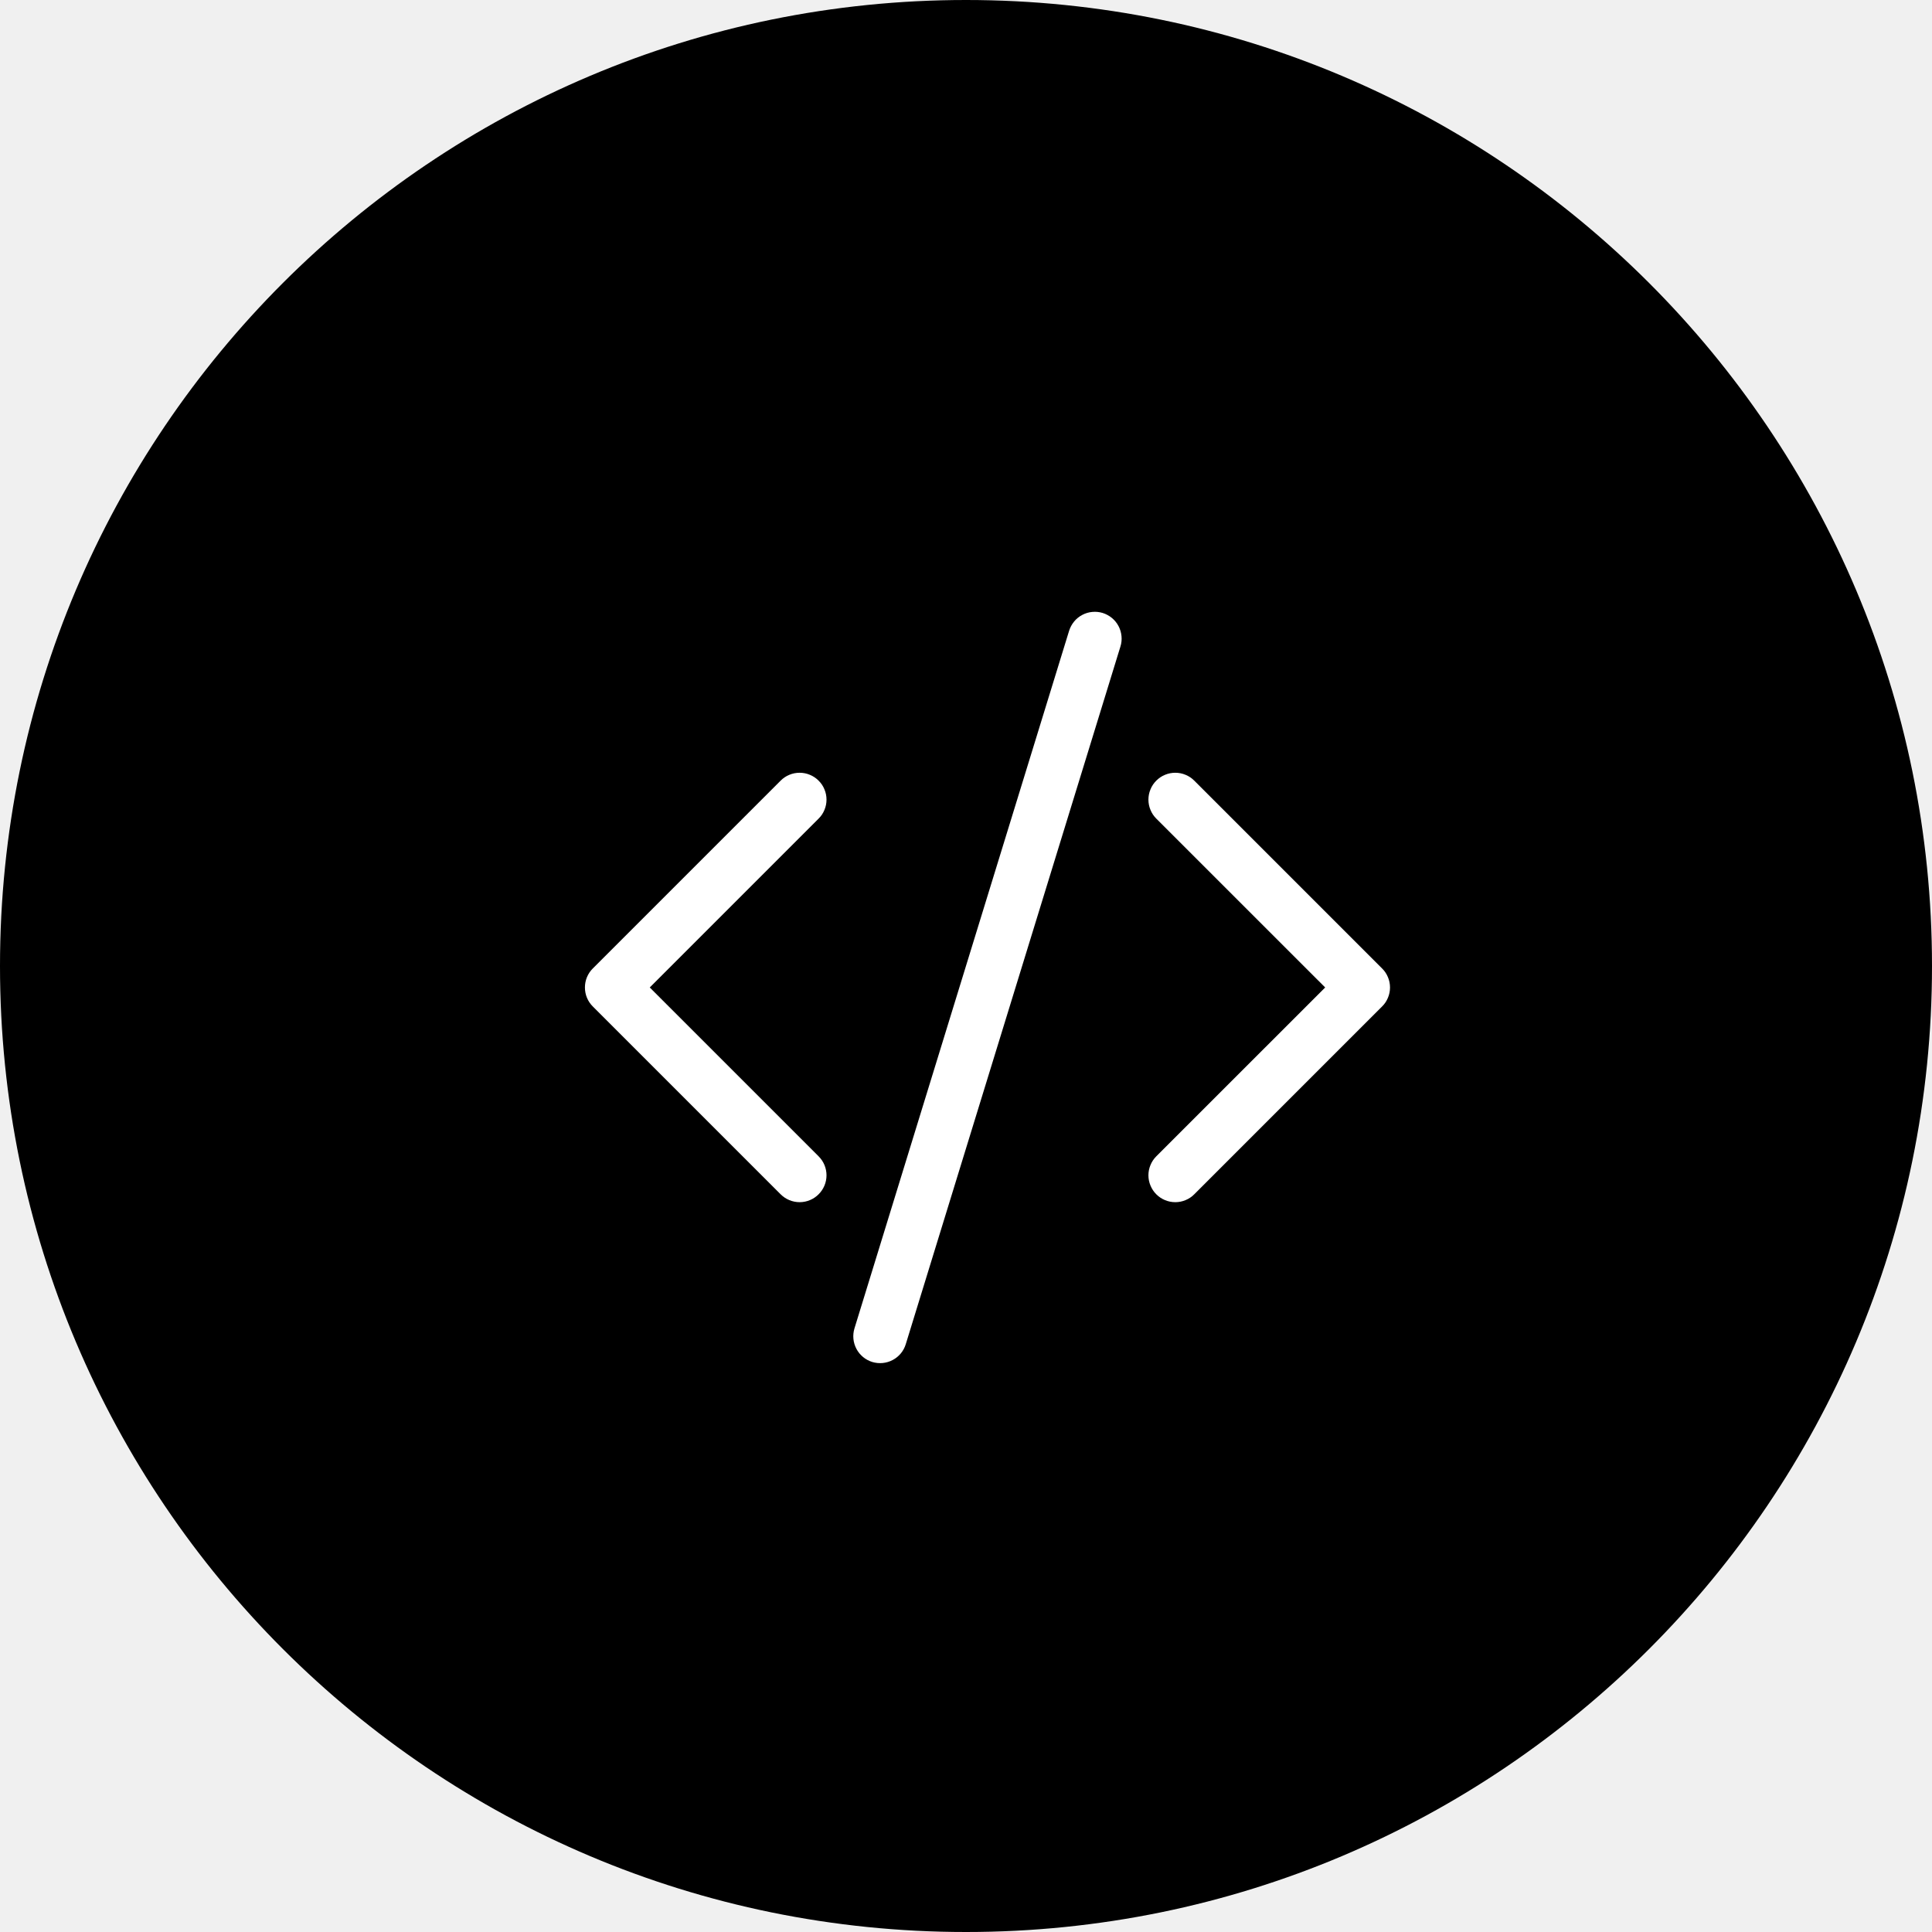
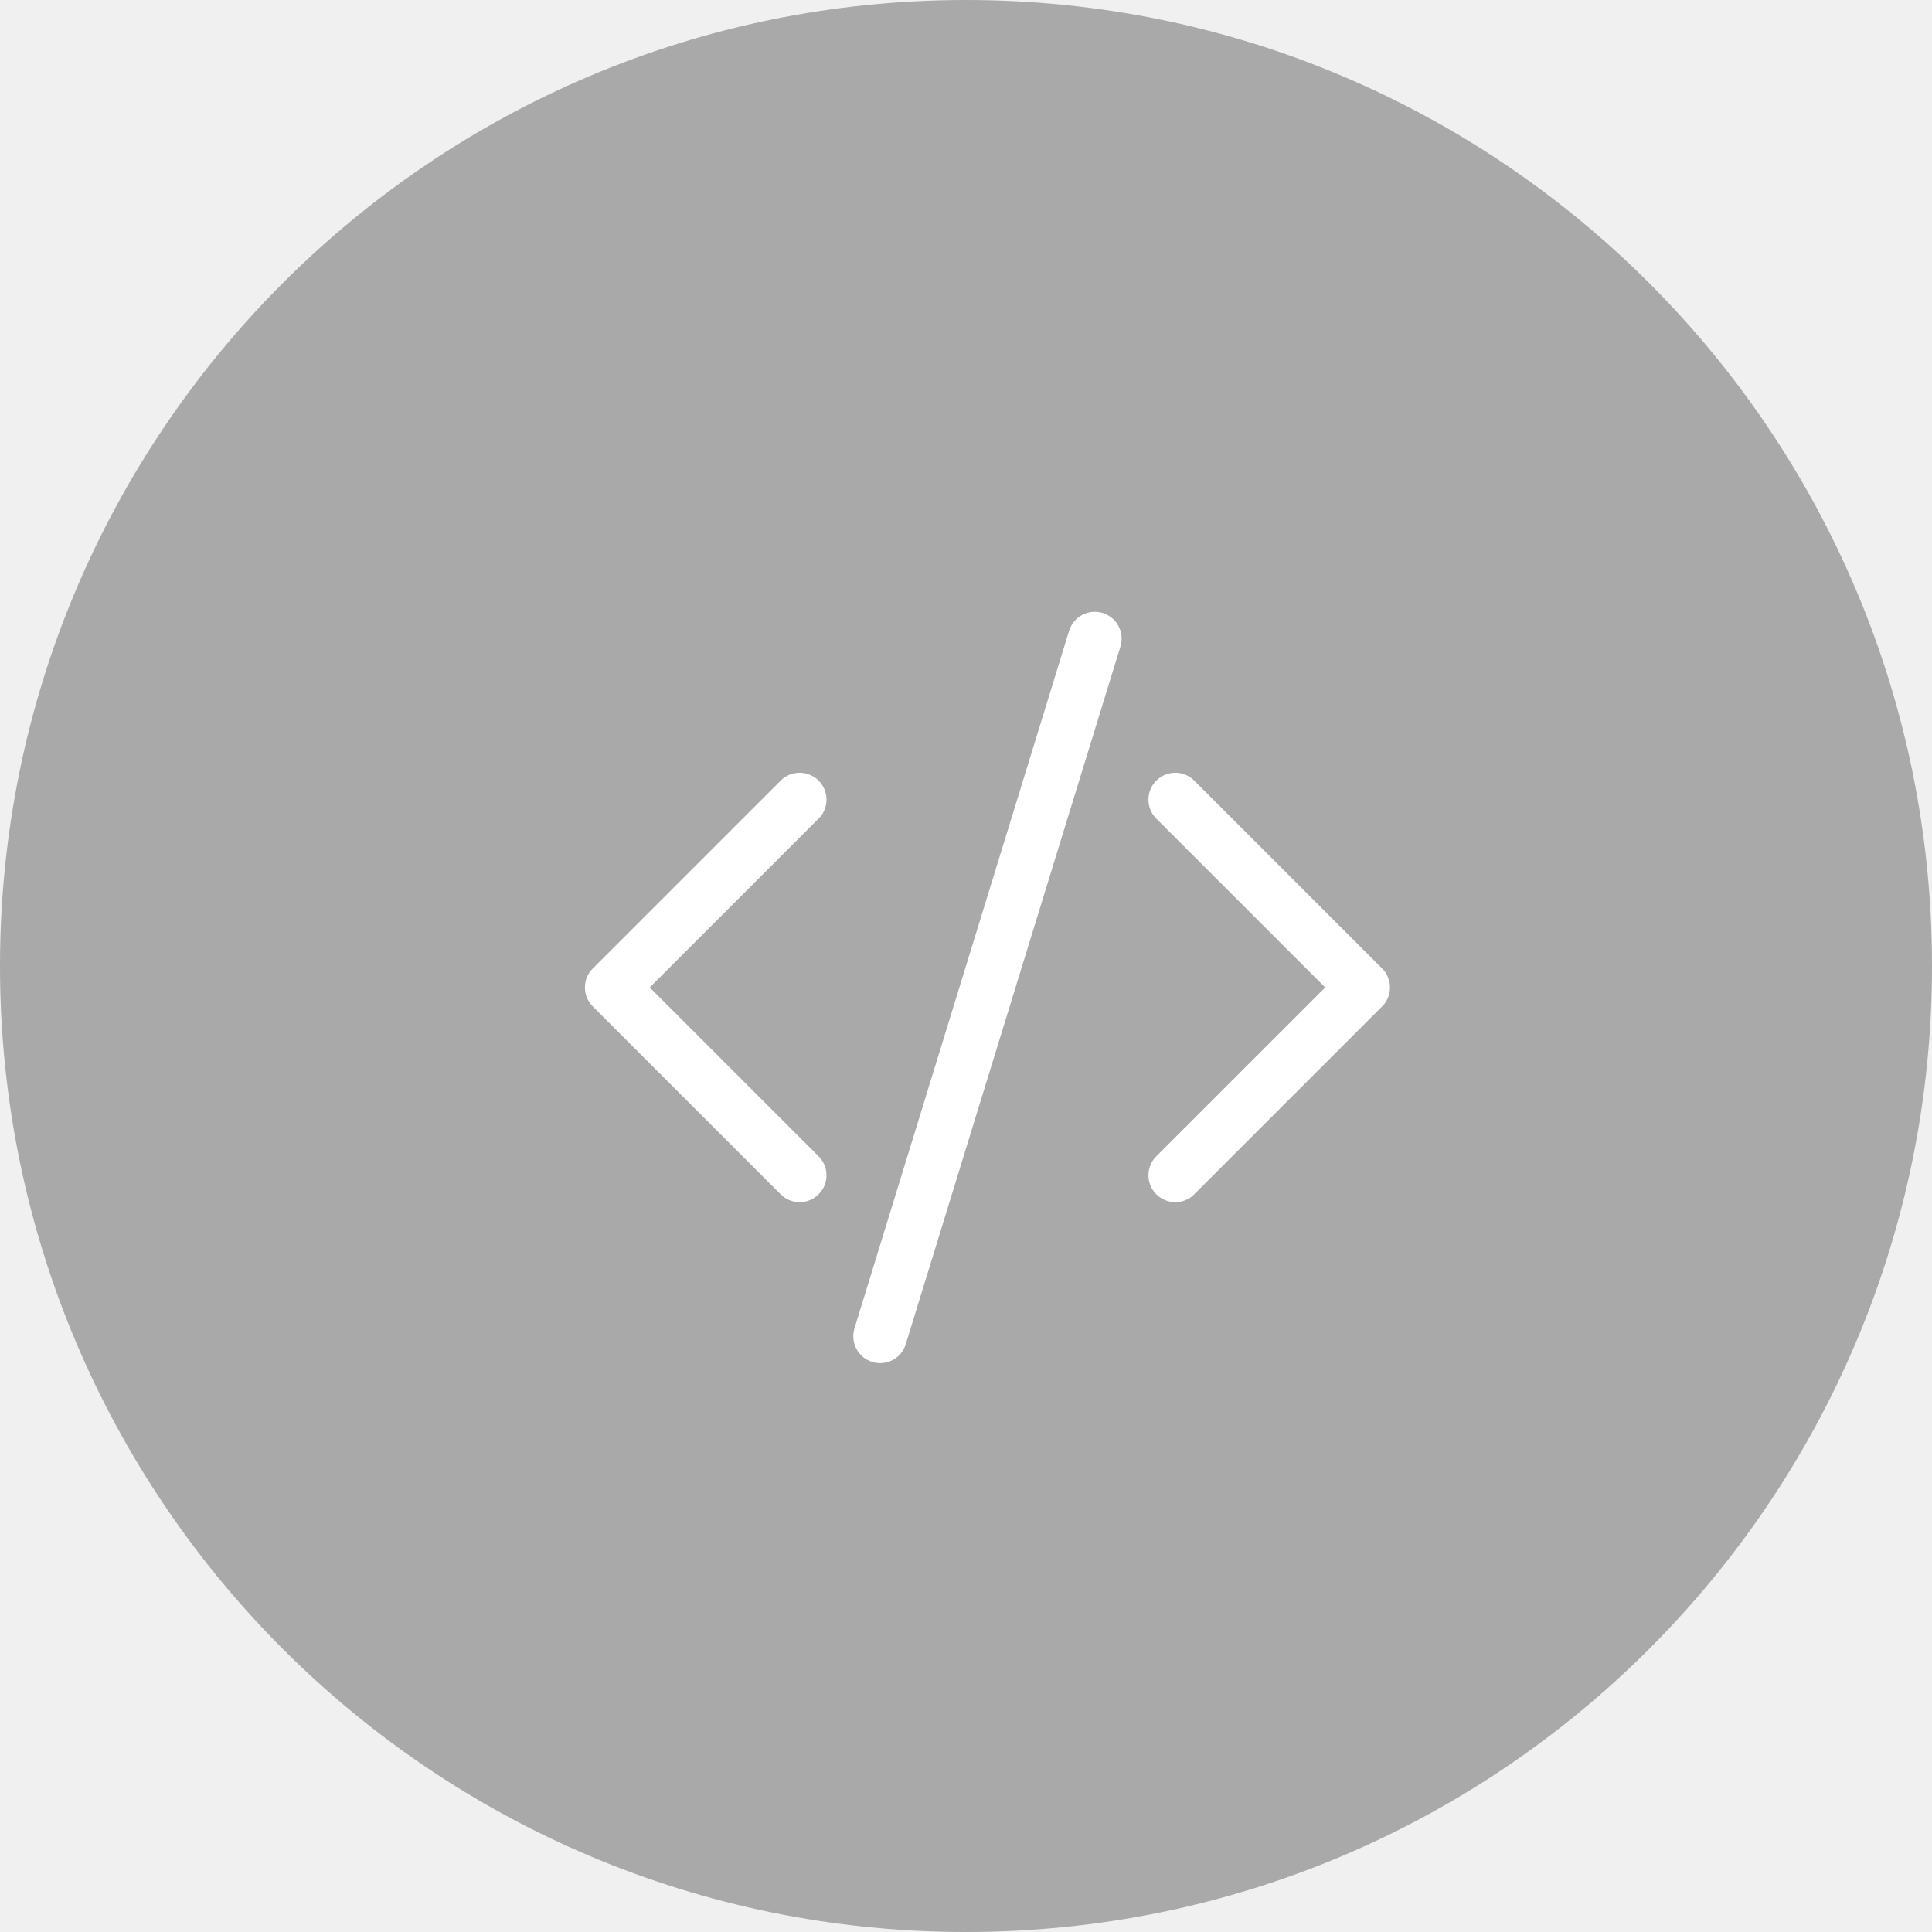
<svg xmlns="http://www.w3.org/2000/svg" width="45" height="45" viewBox="0 0 45 45" fill="none">
-   <rect width="45" height="45" rx="22.5" fill="black" />
+   <rect width="45" height="45" rx="22.5" fill="darkgray" />
  <path d="M26.097 15.059C26.122 14.98 26.13 14.898 26.122 14.816C26.114 14.734 26.091 14.655 26.052 14.582C26.014 14.51 25.962 14.446 25.898 14.393C25.835 14.341 25.762 14.302 25.684 14.277C25.605 14.253 25.523 14.245 25.441 14.253C25.359 14.26 25.28 14.284 25.207 14.323C25.135 14.361 25.07 14.413 25.018 14.477C24.966 14.54 24.927 14.613 24.902 14.691L19.902 30.941C19.854 31.1 19.87 31.271 19.948 31.418C20.025 31.564 20.158 31.674 20.316 31.723C20.475 31.771 20.646 31.755 20.793 31.677C20.939 31.6 21.049 31.467 21.097 31.309L26.097 15.059ZM19.067 18.183C19.126 18.241 19.172 18.309 19.203 18.386C19.235 18.461 19.251 18.543 19.251 18.625C19.251 18.707 19.235 18.789 19.203 18.864C19.172 18.941 19.126 19.009 19.067 19.067L15.134 23L19.067 26.933C19.185 27.05 19.251 27.209 19.251 27.375C19.251 27.541 19.185 27.7 19.067 27.817C18.95 27.935 18.791 28.001 18.625 28.001C18.459 28.001 18.3 27.935 18.182 27.817L13.807 23.442C13.749 23.384 13.703 23.316 13.671 23.239C13.64 23.164 13.624 23.082 13.624 23C13.624 22.918 13.64 22.836 13.671 22.761C13.703 22.684 13.749 22.616 13.807 22.558L18.182 18.183C18.241 18.124 18.309 18.078 18.385 18.047C18.461 18.015 18.543 17.999 18.625 17.999C18.707 17.999 18.788 18.015 18.864 18.047C18.94 18.078 19.009 18.124 19.067 18.183ZM26.932 18.183C26.874 18.241 26.828 18.309 26.797 18.386C26.765 18.461 26.749 18.543 26.749 18.625C26.749 18.707 26.765 18.789 26.797 18.864C26.828 18.941 26.874 19.009 26.932 19.067L30.866 23L26.932 26.933C26.874 26.991 26.828 27.06 26.797 27.136C26.765 27.211 26.749 27.293 26.749 27.375C26.749 27.457 26.765 27.539 26.797 27.614C26.828 27.69 26.874 27.759 26.932 27.817C26.991 27.876 27.059 27.922 27.135 27.953C27.211 27.985 27.293 28.001 27.375 28.001C27.457 28.001 27.538 27.985 27.614 27.953C27.69 27.922 27.759 27.876 27.817 27.817L32.192 23.442C32.251 23.384 32.297 23.316 32.328 23.239C32.36 23.164 32.376 23.082 32.376 23C32.376 22.918 32.36 22.836 32.328 22.761C32.297 22.684 32.251 22.616 32.192 22.558L27.817 18.183C27.759 18.124 27.69 18.078 27.614 18.047C27.538 18.015 27.457 17.999 27.375 17.999C27.293 17.999 27.211 18.015 27.135 18.047C27.059 18.078 26.991 18.124 26.932 18.183Z" fill="white" />
</svg>
